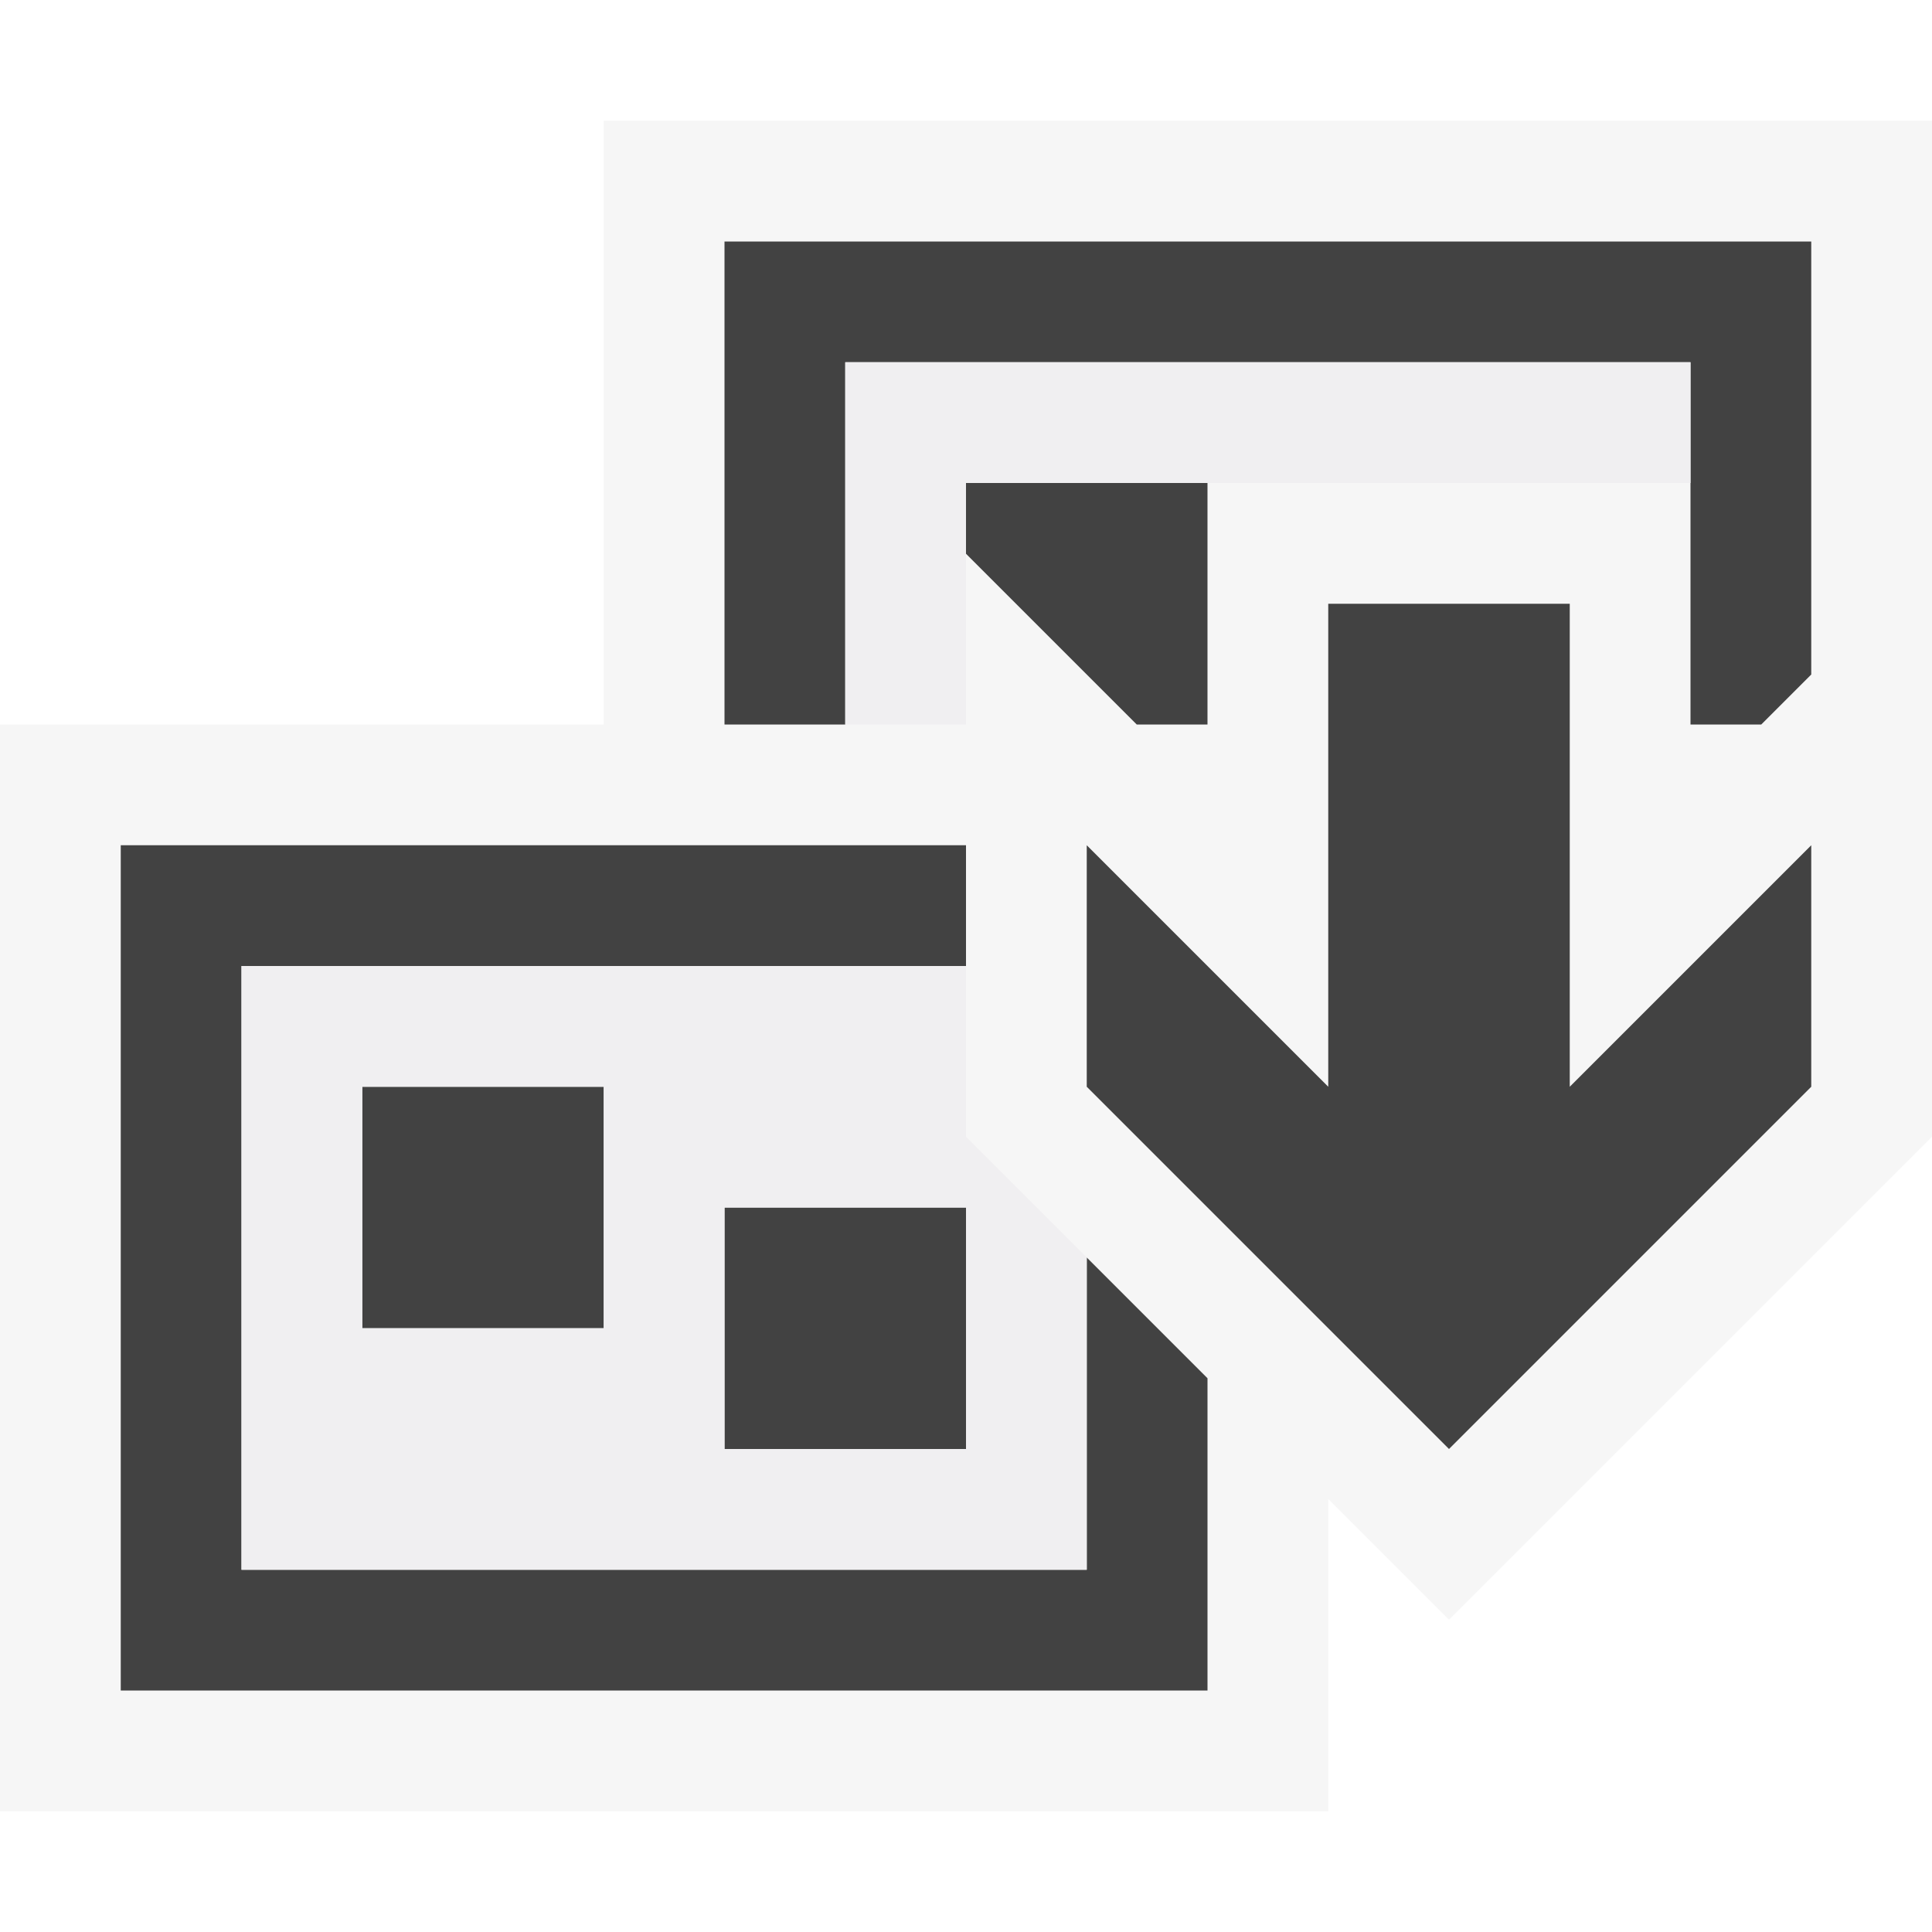
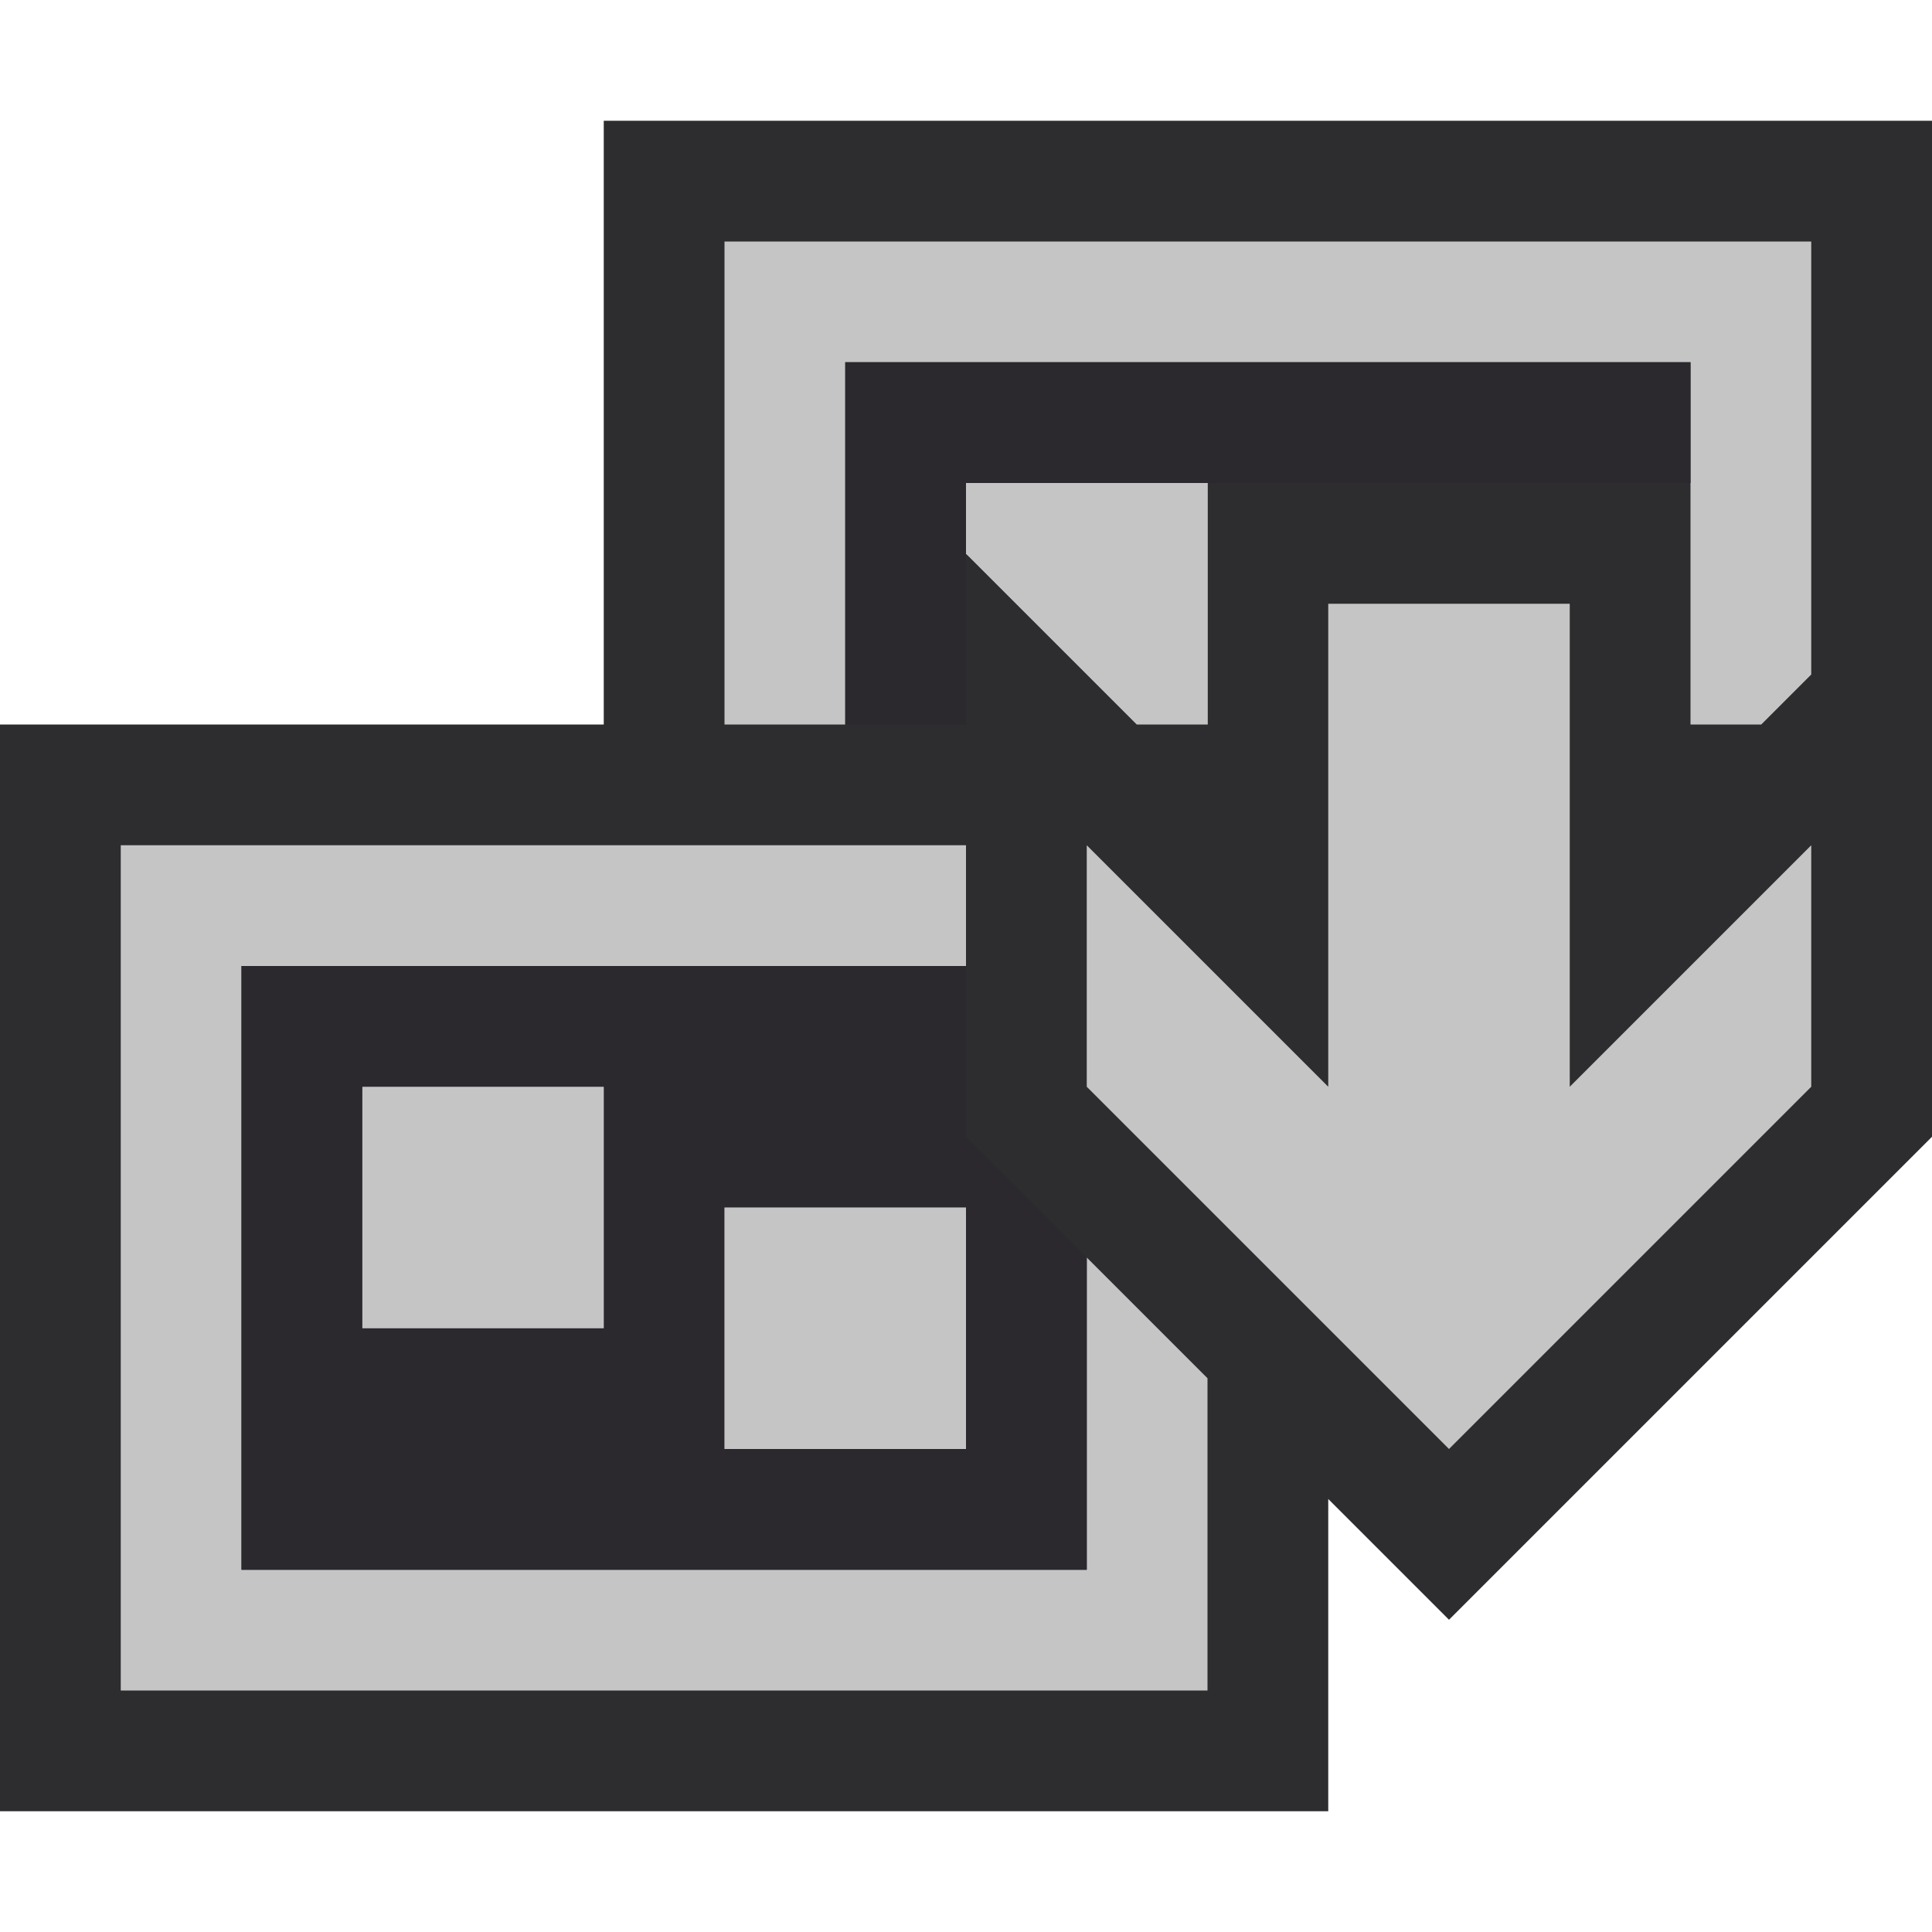
<svg xmlns="http://www.w3.org/2000/svg" viewBox="0 0 16 16">
-   <style>.st0{opacity:0}.st0,.st1{fill:#f6f6f6}.st2{fill:#424242}.st3{fill:#f0eff1}</style>
+   <style>.st0{opacity:0}.st0,.st1{fill:#2d2d30}.st2{fill:#c5c5c5}.st3{fill:#2b282e}</style>
  <g id="outline">
    <path class="st0" d="M0 0h16v16H0z" />
    <path class="st1" d="M5 1v5H0v9h11v-2.586l1 1 4-4V1H5zm5 3v2L8 4.586V4h2zm-2 8H3V9h5v3z" />
  </g>
  <g id="icon_x5F_bg">
    <path class="st2" d="M3 9h2v2H3zM6 10h2v2H6zM14 3v3h.586L15 5.586V2H6v4h1V3z" />
    <path class="st2" d="M9 10.414V13H2V8h6V7H1v7h9V11.414zM9.414 6H10V4H8v.586z" />
    <path class="st2" d="M13 5h-2v4L9 7v2l3 3 3-3V7l-2 2z" />
  </g>
  <g id="icon_x5F_fg">
    <path class="st3" d="M8 9.414V8H2v5h7v-2.586l-1-1zM5 11H3V9h2v2zm3 1H6v-2h2v2zM8 4.586V4h6V3H7v3h1z" />
  </g>
</svg>
